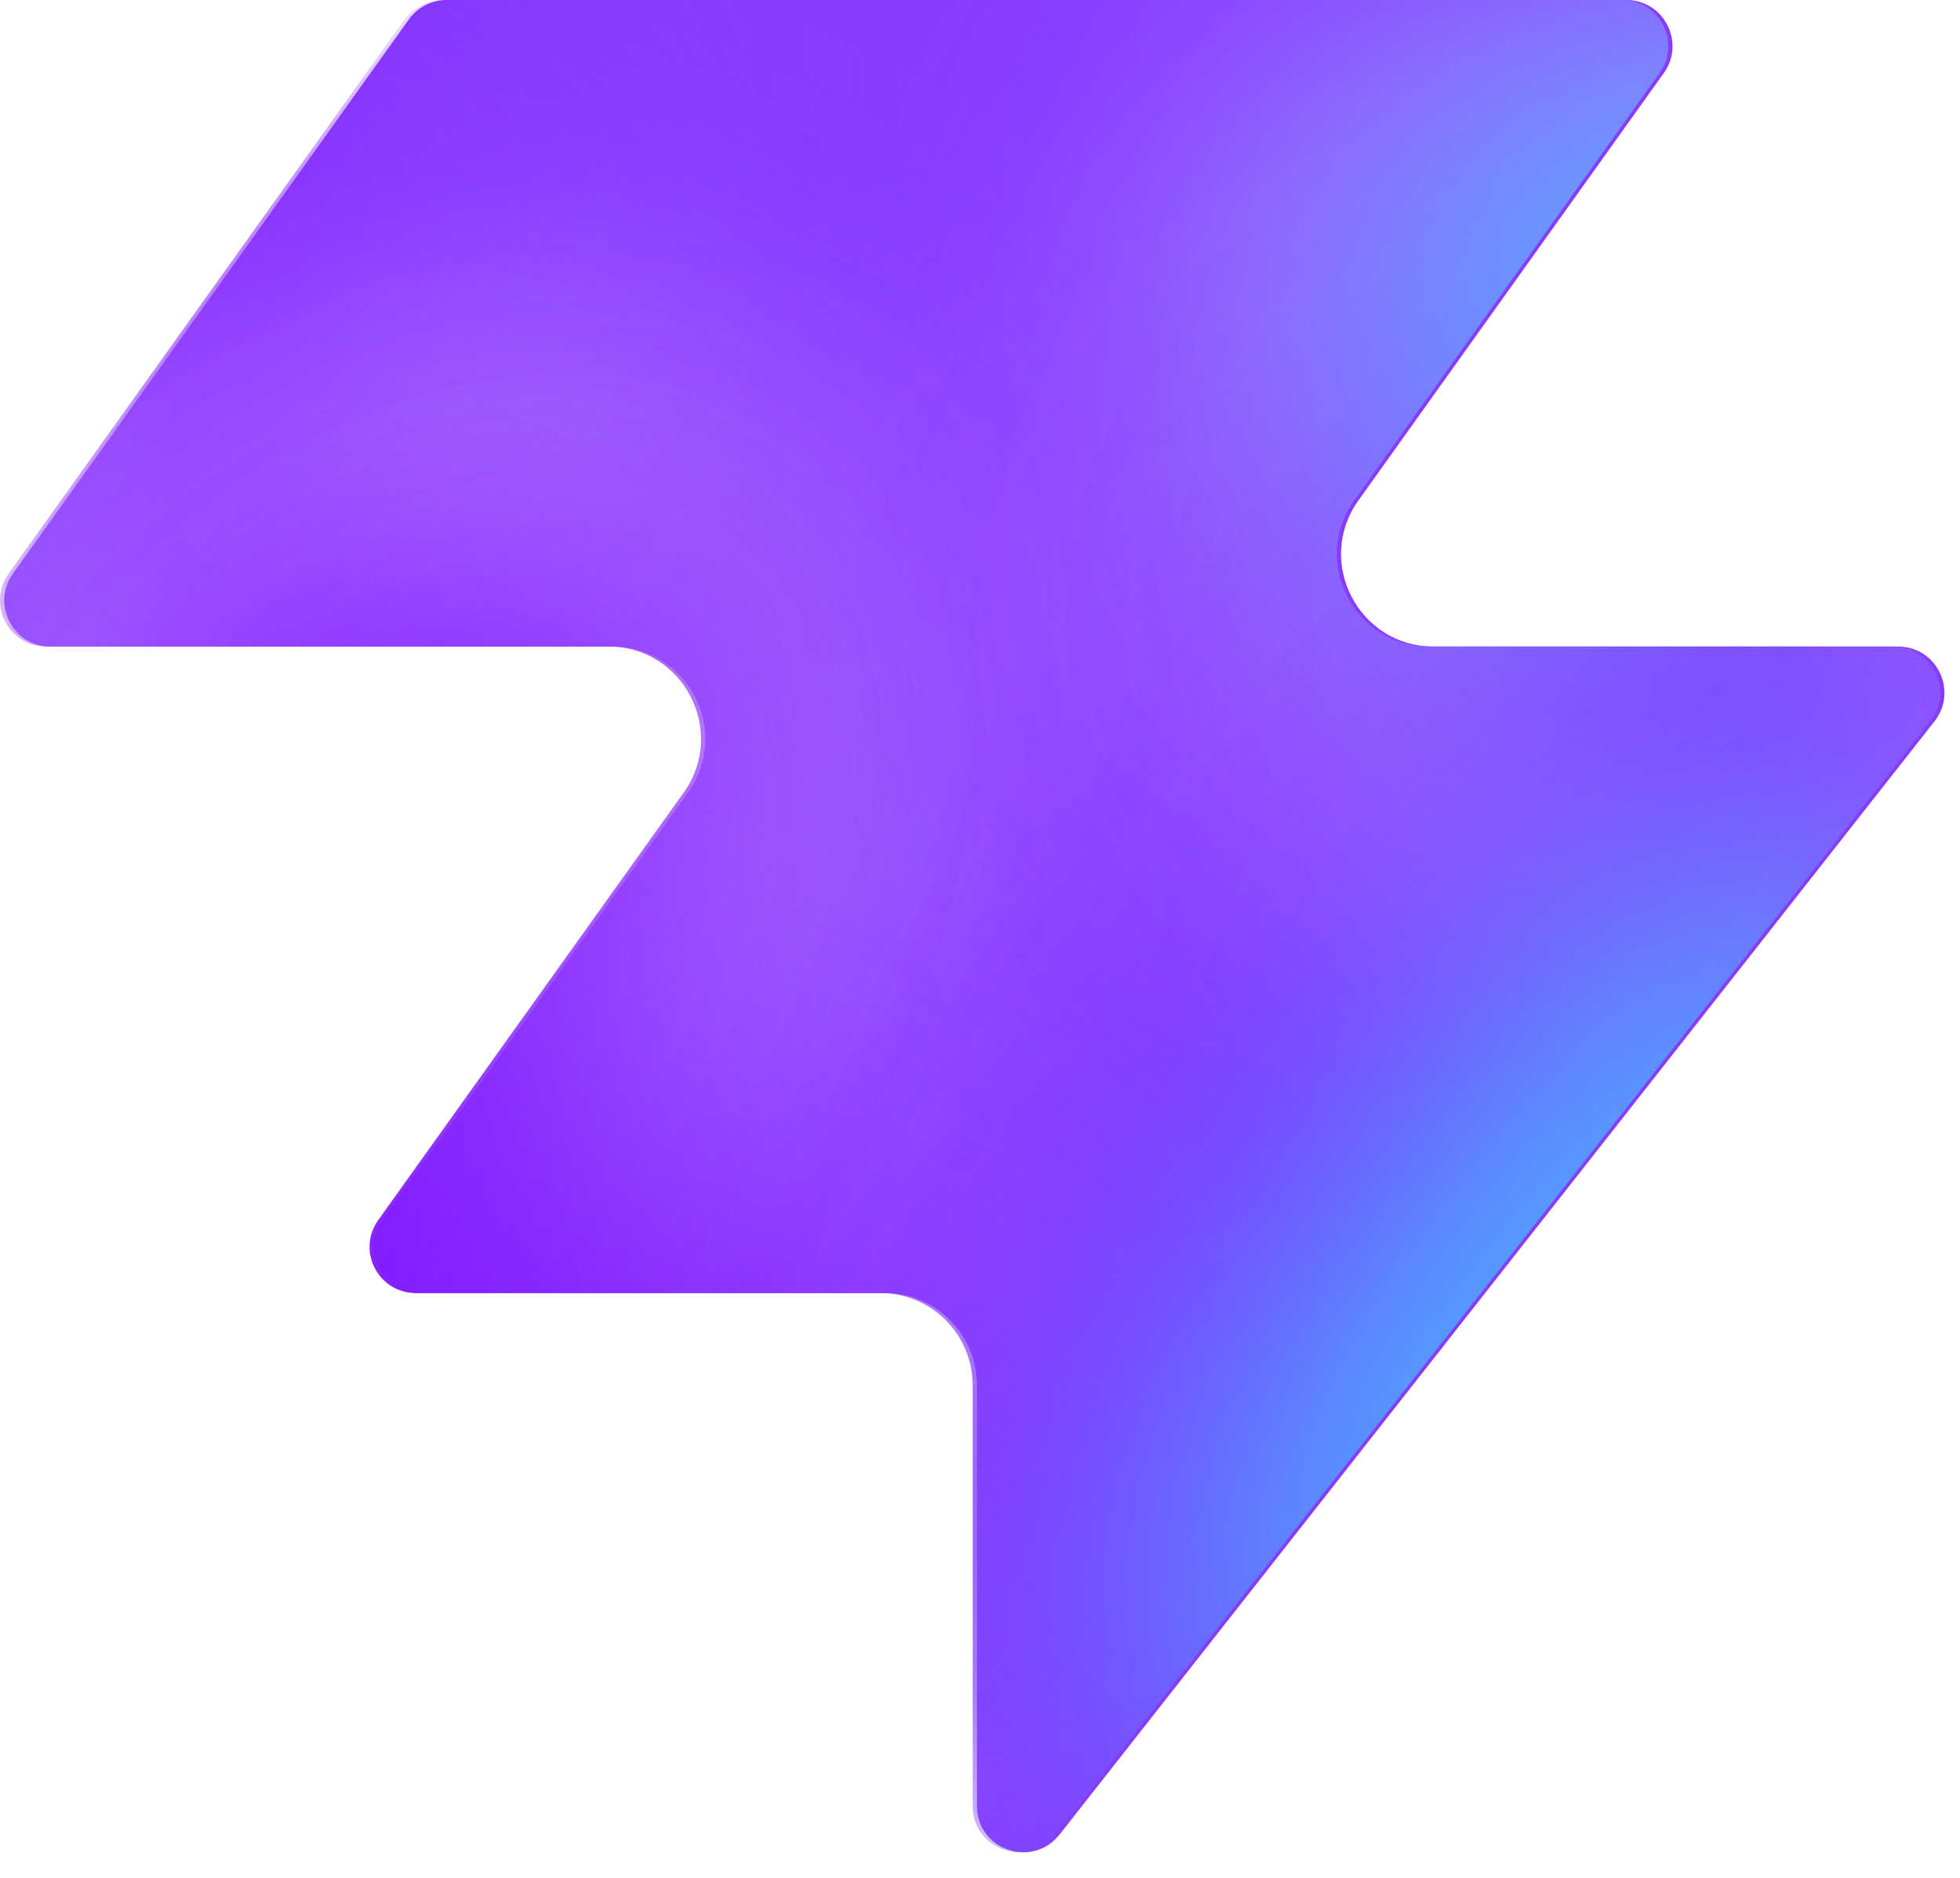
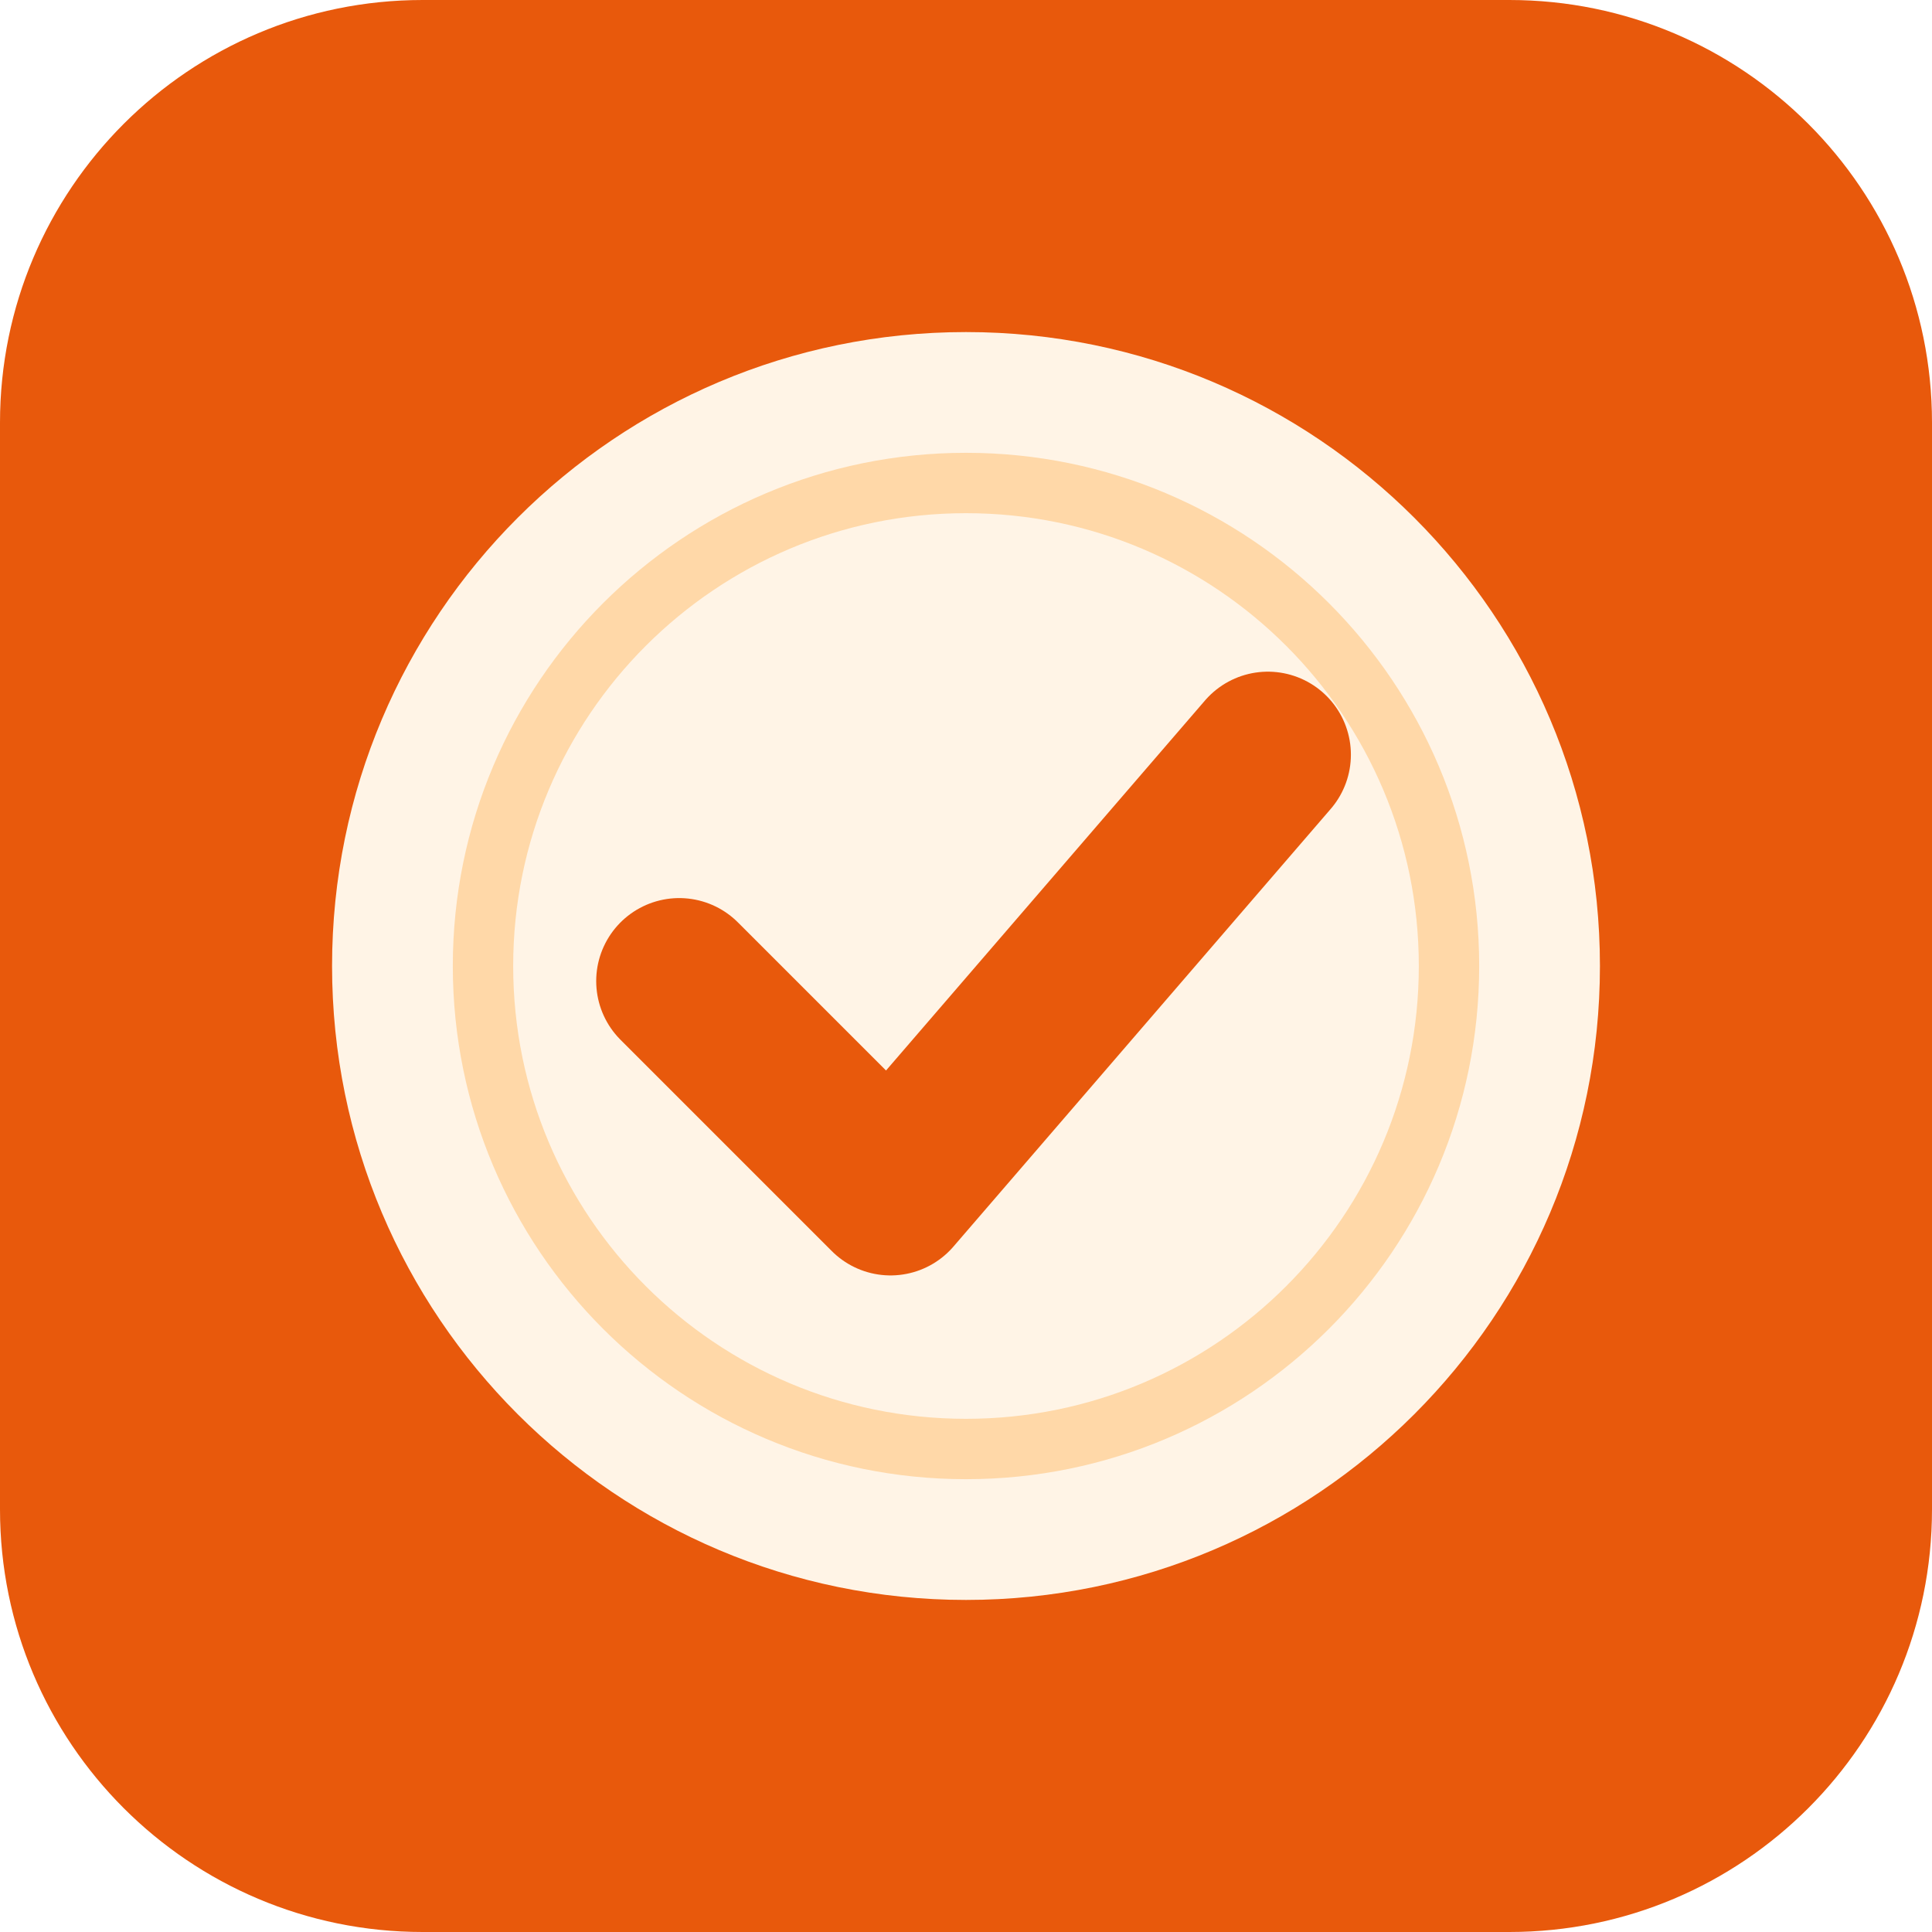
- <svg xmlns="http://www.w3.org/2000/svg" width="48" height="46" fill="none" viewBox="0 0 48 46">
-   <path fill="#863bff" d="M25.946 44.938c-.664.845-2.021.375-2.021-.698V33.937a2.26 2.26 0 0 0-2.262-2.262H10.287c-.92 0-1.456-1.04-.92-1.788l7.48-10.471c1.07-1.497 0-3.578-1.842-3.578H1.237c-.92 0-1.456-1.04-.92-1.788L10.013.474c.214-.297.556-.474.92-.474h28.894c.92 0 1.456 1.04.92 1.788l-7.48 10.471c-1.07 1.498 0 3.579 1.842 3.579h11.377c.943 0 1.473 1.088.89 1.83L25.947 44.94z" style="fill:#863bff;fill:color(display-p3 .525 .23 1);fill-opacity:1" />
-   <mask id="a" width="48" height="46" x="0" y="0" maskUnits="userSpaceOnUse" style="mask-type:alpha">
-     <path fill="#000" d="M25.842 44.938c-.664.844-2.021.375-2.021-.698V33.937a2.26 2.26 0 0 0-2.262-2.262H10.183c-.92 0-1.456-1.04-.92-1.788l7.48-10.471c1.07-1.498 0-3.579-1.842-3.579H1.133c-.92 0-1.456-1.04-.92-1.787L9.91.473c.214-.297.556-.474.92-.474h28.894c.92 0 1.456 1.04.92 1.788l-7.48 10.471c-1.07 1.498 0 3.578 1.842 3.578h11.377c.943 0 1.473 1.088.89 1.832L25.843 44.94z" style="fill:#000;fill-opacity:1" />
-   </mask>
-   <g mask="url(#a)">
-     <g filter="url(#b)">
-       <ellipse cx="5.508" cy="14.704" fill="#ede6ff" rx="5.508" ry="14.704" style="fill:#ede6ff;fill:color(display-p3 .927 .903 1);fill-opacity:1" transform="matrix(.00324 1 1 -.00324 -4.47 31.516)" />
-     </g>
-     <g filter="url(#c)">
-       <ellipse cx="10.399" cy="29.851" fill="#ede6ff" rx="10.399" ry="29.851" style="fill:#ede6ff;fill:color(display-p3 .927 .903 1);fill-opacity:1" transform="matrix(.00324 1 1 -.00324 -39.328 7.883)" />
-     </g>
-     <g filter="url(#d)">
-       <ellipse cx="5.508" cy="30.487" fill="#7e14ff" rx="5.508" ry="30.487" style="fill:#7e14ff;fill:color(display-p3 .492 .077 1);fill-opacity:1" transform="rotate(89.814 -25.913 -14.639)scale(1 -1)" />
-     </g>
-     <g filter="url(#e)">
-       <ellipse cx="5.508" cy="30.599" fill="#7e14ff" rx="5.508" ry="30.599" style="fill:#7e14ff;fill:color(display-p3 .492 .077 1);fill-opacity:1" transform="rotate(89.814 -32.644 -3.334)scale(1 -1)" />
-     </g>
-     <g filter="url(#f)">
-       <ellipse cx="5.508" cy="30.599" fill="#7e14ff" rx="5.508" ry="30.599" style="fill:#7e14ff;fill:color(display-p3 .492 .077 1);fill-opacity:1" transform="matrix(.00324 1 1 -.00324 -34.34 30.47)" />
-     </g>
-     <g filter="url(#g)">
-       <ellipse cx="14.072" cy="22.078" fill="#ede6ff" rx="14.072" ry="22.078" style="fill:#ede6ff;fill:color(display-p3 .927 .903 1);fill-opacity:1" transform="rotate(93.35 24.506 48.493)scale(-1 1)" />
-     </g>
-     <g filter="url(#h)">
-       <ellipse cx="3.47" cy="21.501" fill="#7e14ff" rx="3.47" ry="21.501" style="fill:#7e14ff;fill:color(display-p3 .492 .077 1);fill-opacity:1" transform="rotate(89.009 28.708 47.59)scale(-1 1)" />
-     </g>
-     <g filter="url(#i)">
-       <ellipse cx="3.47" cy="21.501" fill="#7e14ff" rx="3.47" ry="21.501" style="fill:#7e14ff;fill:color(display-p3 .492 .077 1);fill-opacity:1" transform="rotate(89.009 28.708 47.59)scale(-1 1)" />
-     </g>
-     <g filter="url(#j)">
-       <ellipse cx=".387" cy="8.972" fill="#7e14ff" rx="4.407" ry="29.108" style="fill:#7e14ff;fill:color(display-p3 .492 .077 1);fill-opacity:1" transform="rotate(39.51 .387 8.972)" />
-     </g>
-     <g filter="url(#k)">
-       <ellipse cx="47.523" cy="-6.092" fill="#7e14ff" rx="4.407" ry="29.108" style="fill:#7e14ff;fill:color(display-p3 .492 .077 1);fill-opacity:1" transform="rotate(37.892 47.523 -6.092)" />
-     </g>
-     <g filter="url(#l)">
-       <ellipse cx="41.412" cy="6.333" fill="#47bfff" rx="5.971" ry="9.665" style="fill:#47bfff;fill:color(display-p3 .28 .748 1);fill-opacity:1" transform="rotate(37.892 41.412 6.333)" />
-     </g>
-     <g filter="url(#m)">
-       <ellipse cx="-1.879" cy="38.332" fill="#7e14ff" rx="4.407" ry="29.108" style="fill:#7e14ff;fill:color(display-p3 .492 .077 1);fill-opacity:1" transform="rotate(37.892 -1.88 38.332)" />
-     </g>
-     <g filter="url(#n)">
-       <ellipse cx="-1.879" cy="38.332" fill="#7e14ff" rx="4.407" ry="29.108" style="fill:#7e14ff;fill:color(display-p3 .492 .077 1);fill-opacity:1" transform="rotate(37.892 -1.88 38.332)" />
-     </g>
-     <g filter="url(#o)">
-       <ellipse cx="35.651" cy="29.907" fill="#7e14ff" rx="4.407" ry="29.108" style="fill:#7e14ff;fill:color(display-p3 .492 .077 1);fill-opacity:1" transform="rotate(37.892 35.651 29.907)" />
-     </g>
-     <g filter="url(#p)">
-       <ellipse cx="38.418" cy="32.4" fill="#47bfff" rx="5.971" ry="15.297" style="fill:#47bfff;fill:color(display-p3 .28 .748 1);fill-opacity:1" transform="rotate(37.892 38.418 32.4)" />
-     </g>
-   </g>
-   <defs>
-     <filter id="b" width="60.045" height="41.654" x="-19.77" y="16.149" color-interpolation-filters="sRGB" filterUnits="userSpaceOnUse">
-       <feFlood flood-opacity="0" result="BackgroundImageFix" />
-       <feBlend in="SourceGraphic" in2="BackgroundImageFix" result="shape" />
-       <feGaussianBlur result="effect1_foregroundBlur_2002_17158" stdDeviation="7.659" />
-     </filter>
-     <filter id="c" width="90.34" height="51.437" x="-54.613" y="-7.533" color-interpolation-filters="sRGB" filterUnits="userSpaceOnUse">
-       <feFlood flood-opacity="0" result="BackgroundImageFix" />
-       <feBlend in="SourceGraphic" in2="BackgroundImageFix" result="shape" />
-       <feGaussianBlur result="effect1_foregroundBlur_2002_17158" stdDeviation="7.659" />
-     </filter>
-     <filter id="d" width="79.355" height="29.4" x="-49.64" y="2.03" color-interpolation-filters="sRGB" filterUnits="userSpaceOnUse">
-       <feFlood flood-opacity="0" result="BackgroundImageFix" />
-       <feBlend in="SourceGraphic" in2="BackgroundImageFix" result="shape" />
-       <feGaussianBlur result="effect1_foregroundBlur_2002_17158" stdDeviation="4.596" />
-     </filter>
-     <filter id="e" width="79.579" height="29.4" x="-45.045" y="20.029" color-interpolation-filters="sRGB" filterUnits="userSpaceOnUse">
-       <feFlood flood-opacity="0" result="BackgroundImageFix" />
-       <feBlend in="SourceGraphic" in2="BackgroundImageFix" result="shape" />
-       <feGaussianBlur result="effect1_foregroundBlur_2002_17158" stdDeviation="4.596" />
-     </filter>
-     <filter id="f" width="79.579" height="29.4" x="-43.513" y="21.178" color-interpolation-filters="sRGB" filterUnits="userSpaceOnUse">
-       <feFlood flood-opacity="0" result="BackgroundImageFix" />
-       <feBlend in="SourceGraphic" in2="BackgroundImageFix" result="shape" />
-       <feGaussianBlur result="effect1_foregroundBlur_2002_17158" stdDeviation="4.596" />
-     </filter>
-     <filter id="g" width="74.749" height="58.852" x="15.756" y="-17.901" color-interpolation-filters="sRGB" filterUnits="userSpaceOnUse">
-       <feFlood flood-opacity="0" result="BackgroundImageFix" />
-       <feBlend in="SourceGraphic" in2="BackgroundImageFix" result="shape" />
-       <feGaussianBlur result="effect1_foregroundBlur_2002_17158" stdDeviation="7.659" />
-     </filter>
-     <filter id="h" width="61.377" height="25.362" x="23.548" y="2.284" color-interpolation-filters="sRGB" filterUnits="userSpaceOnUse">
-       <feFlood flood-opacity="0" result="BackgroundImageFix" />
-       <feBlend in="SourceGraphic" in2="BackgroundImageFix" result="shape" />
-       <feGaussianBlur result="effect1_foregroundBlur_2002_17158" stdDeviation="4.596" />
-     </filter>
-     <filter id="i" width="61.377" height="25.362" x="23.548" y="2.284" color-interpolation-filters="sRGB" filterUnits="userSpaceOnUse">
-       <feFlood flood-opacity="0" result="BackgroundImageFix" />
-       <feBlend in="SourceGraphic" in2="BackgroundImageFix" result="shape" />
-       <feGaussianBlur result="effect1_foregroundBlur_2002_17158" stdDeviation="4.596" />
-     </filter>
-     <filter id="j" width="56.045" height="63.649" x="-27.636" y="-22.853" color-interpolation-filters="sRGB" filterUnits="userSpaceOnUse">
-       <feFlood flood-opacity="0" result="BackgroundImageFix" />
-       <feBlend in="SourceGraphic" in2="BackgroundImageFix" result="shape" />
-       <feGaussianBlur result="effect1_foregroundBlur_2002_17158" stdDeviation="4.596" />
-     </filter>
-     <filter id="k" width="54.814" height="64.646" x="20.116" y="-38.415" color-interpolation-filters="sRGB" filterUnits="userSpaceOnUse">
-       <feFlood flood-opacity="0" result="BackgroundImageFix" />
-       <feBlend in="SourceGraphic" in2="BackgroundImageFix" result="shape" />
-       <feGaussianBlur result="effect1_foregroundBlur_2002_17158" stdDeviation="4.596" />
-     </filter>
-     <filter id="l" width="33.541" height="35.313" x="24.641" y="-11.323" color-interpolation-filters="sRGB" filterUnits="userSpaceOnUse">
-       <feFlood flood-opacity="0" result="BackgroundImageFix" />
-       <feBlend in="SourceGraphic" in2="BackgroundImageFix" result="shape" />
-       <feGaussianBlur result="effect1_foregroundBlur_2002_17158" stdDeviation="4.596" />
-     </filter>
-     <filter id="m" width="54.814" height="64.646" x="-29.286" y="6.009" color-interpolation-filters="sRGB" filterUnits="userSpaceOnUse">
-       <feFlood flood-opacity="0" result="BackgroundImageFix" />
-       <feBlend in="SourceGraphic" in2="BackgroundImageFix" result="shape" />
-       <feGaussianBlur result="effect1_foregroundBlur_2002_17158" stdDeviation="4.596" />
-     </filter>
-     <filter id="n" width="54.814" height="64.646" x="-29.286" y="6.009" color-interpolation-filters="sRGB" filterUnits="userSpaceOnUse">
-       <feFlood flood-opacity="0" result="BackgroundImageFix" />
-       <feBlend in="SourceGraphic" in2="BackgroundImageFix" result="shape" />
-       <feGaussianBlur result="effect1_foregroundBlur_2002_17158" stdDeviation="4.596" />
-     </filter>
-     <filter id="o" width="54.814" height="64.646" x="8.244" y="-2.416" color-interpolation-filters="sRGB" filterUnits="userSpaceOnUse">
-       <feFlood flood-opacity="0" result="BackgroundImageFix" />
-       <feBlend in="SourceGraphic" in2="BackgroundImageFix" result="shape" />
-       <feGaussianBlur result="effect1_foregroundBlur_2002_17158" stdDeviation="4.596" />
-     </filter>
-     <filter id="p" width="39.409" height="43.623" x="18.713" y="10.588" color-interpolation-filters="sRGB" filterUnits="userSpaceOnUse">
-       <feFlood flood-opacity="0" result="BackgroundImageFix" />
-       <feBlend in="SourceGraphic" in2="BackgroundImageFix" result="shape" />
-       <feGaussianBlur result="effect1_foregroundBlur_2002_17158" stdDeviation="4.596" />
-     </filter>
-   </defs>
+ <svg xmlns="http://www.w3.org/2000/svg" viewBox="0 0 64 64" width="64" height="64">
+   <rect width="64" height="64" rx="14" fill="#E8590C" />
+   <circle cx="32" cy="32" r="21" fill="#FFF4E6" />
+   <circle cx="32" cy="32" r="16" fill="none" stroke="#FFD8A8" stroke-width="2" />
+   <path d="M22.5 32.5l7 7 12.5-14.5" fill="none" stroke="#E8590C" stroke-width="5.5" stroke-linecap="round" stroke-linejoin="round" />
</svg>
